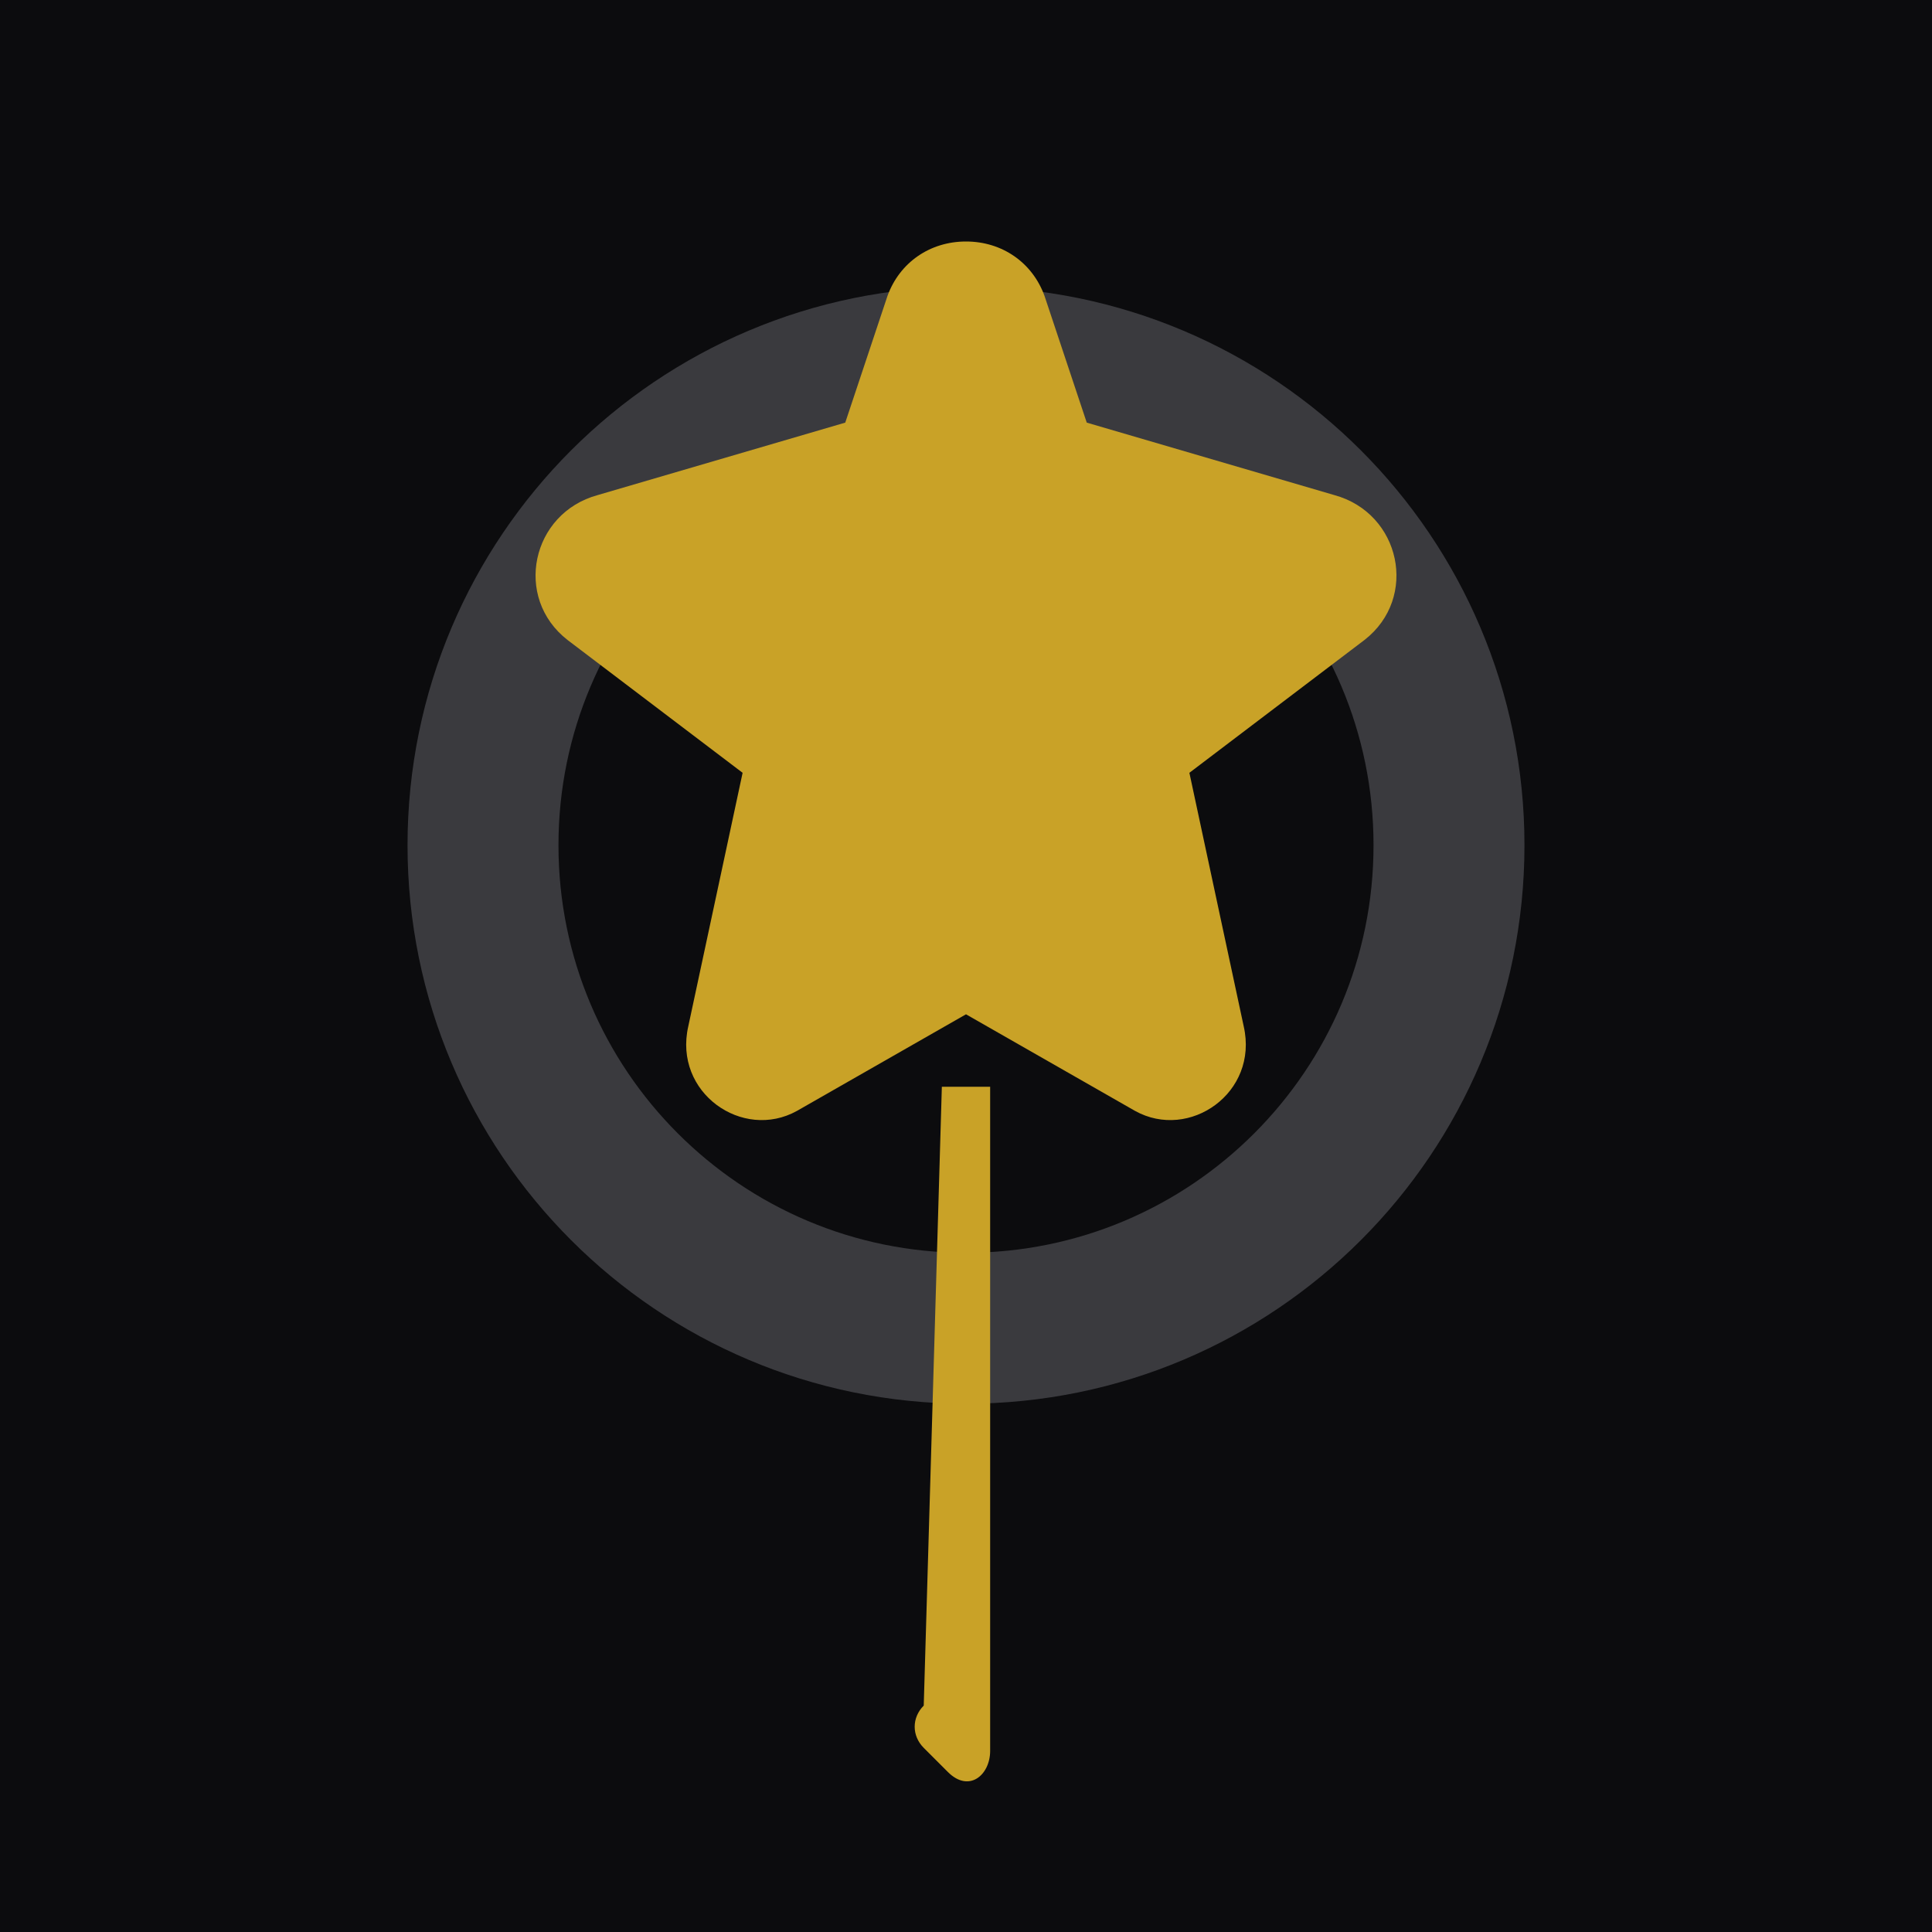
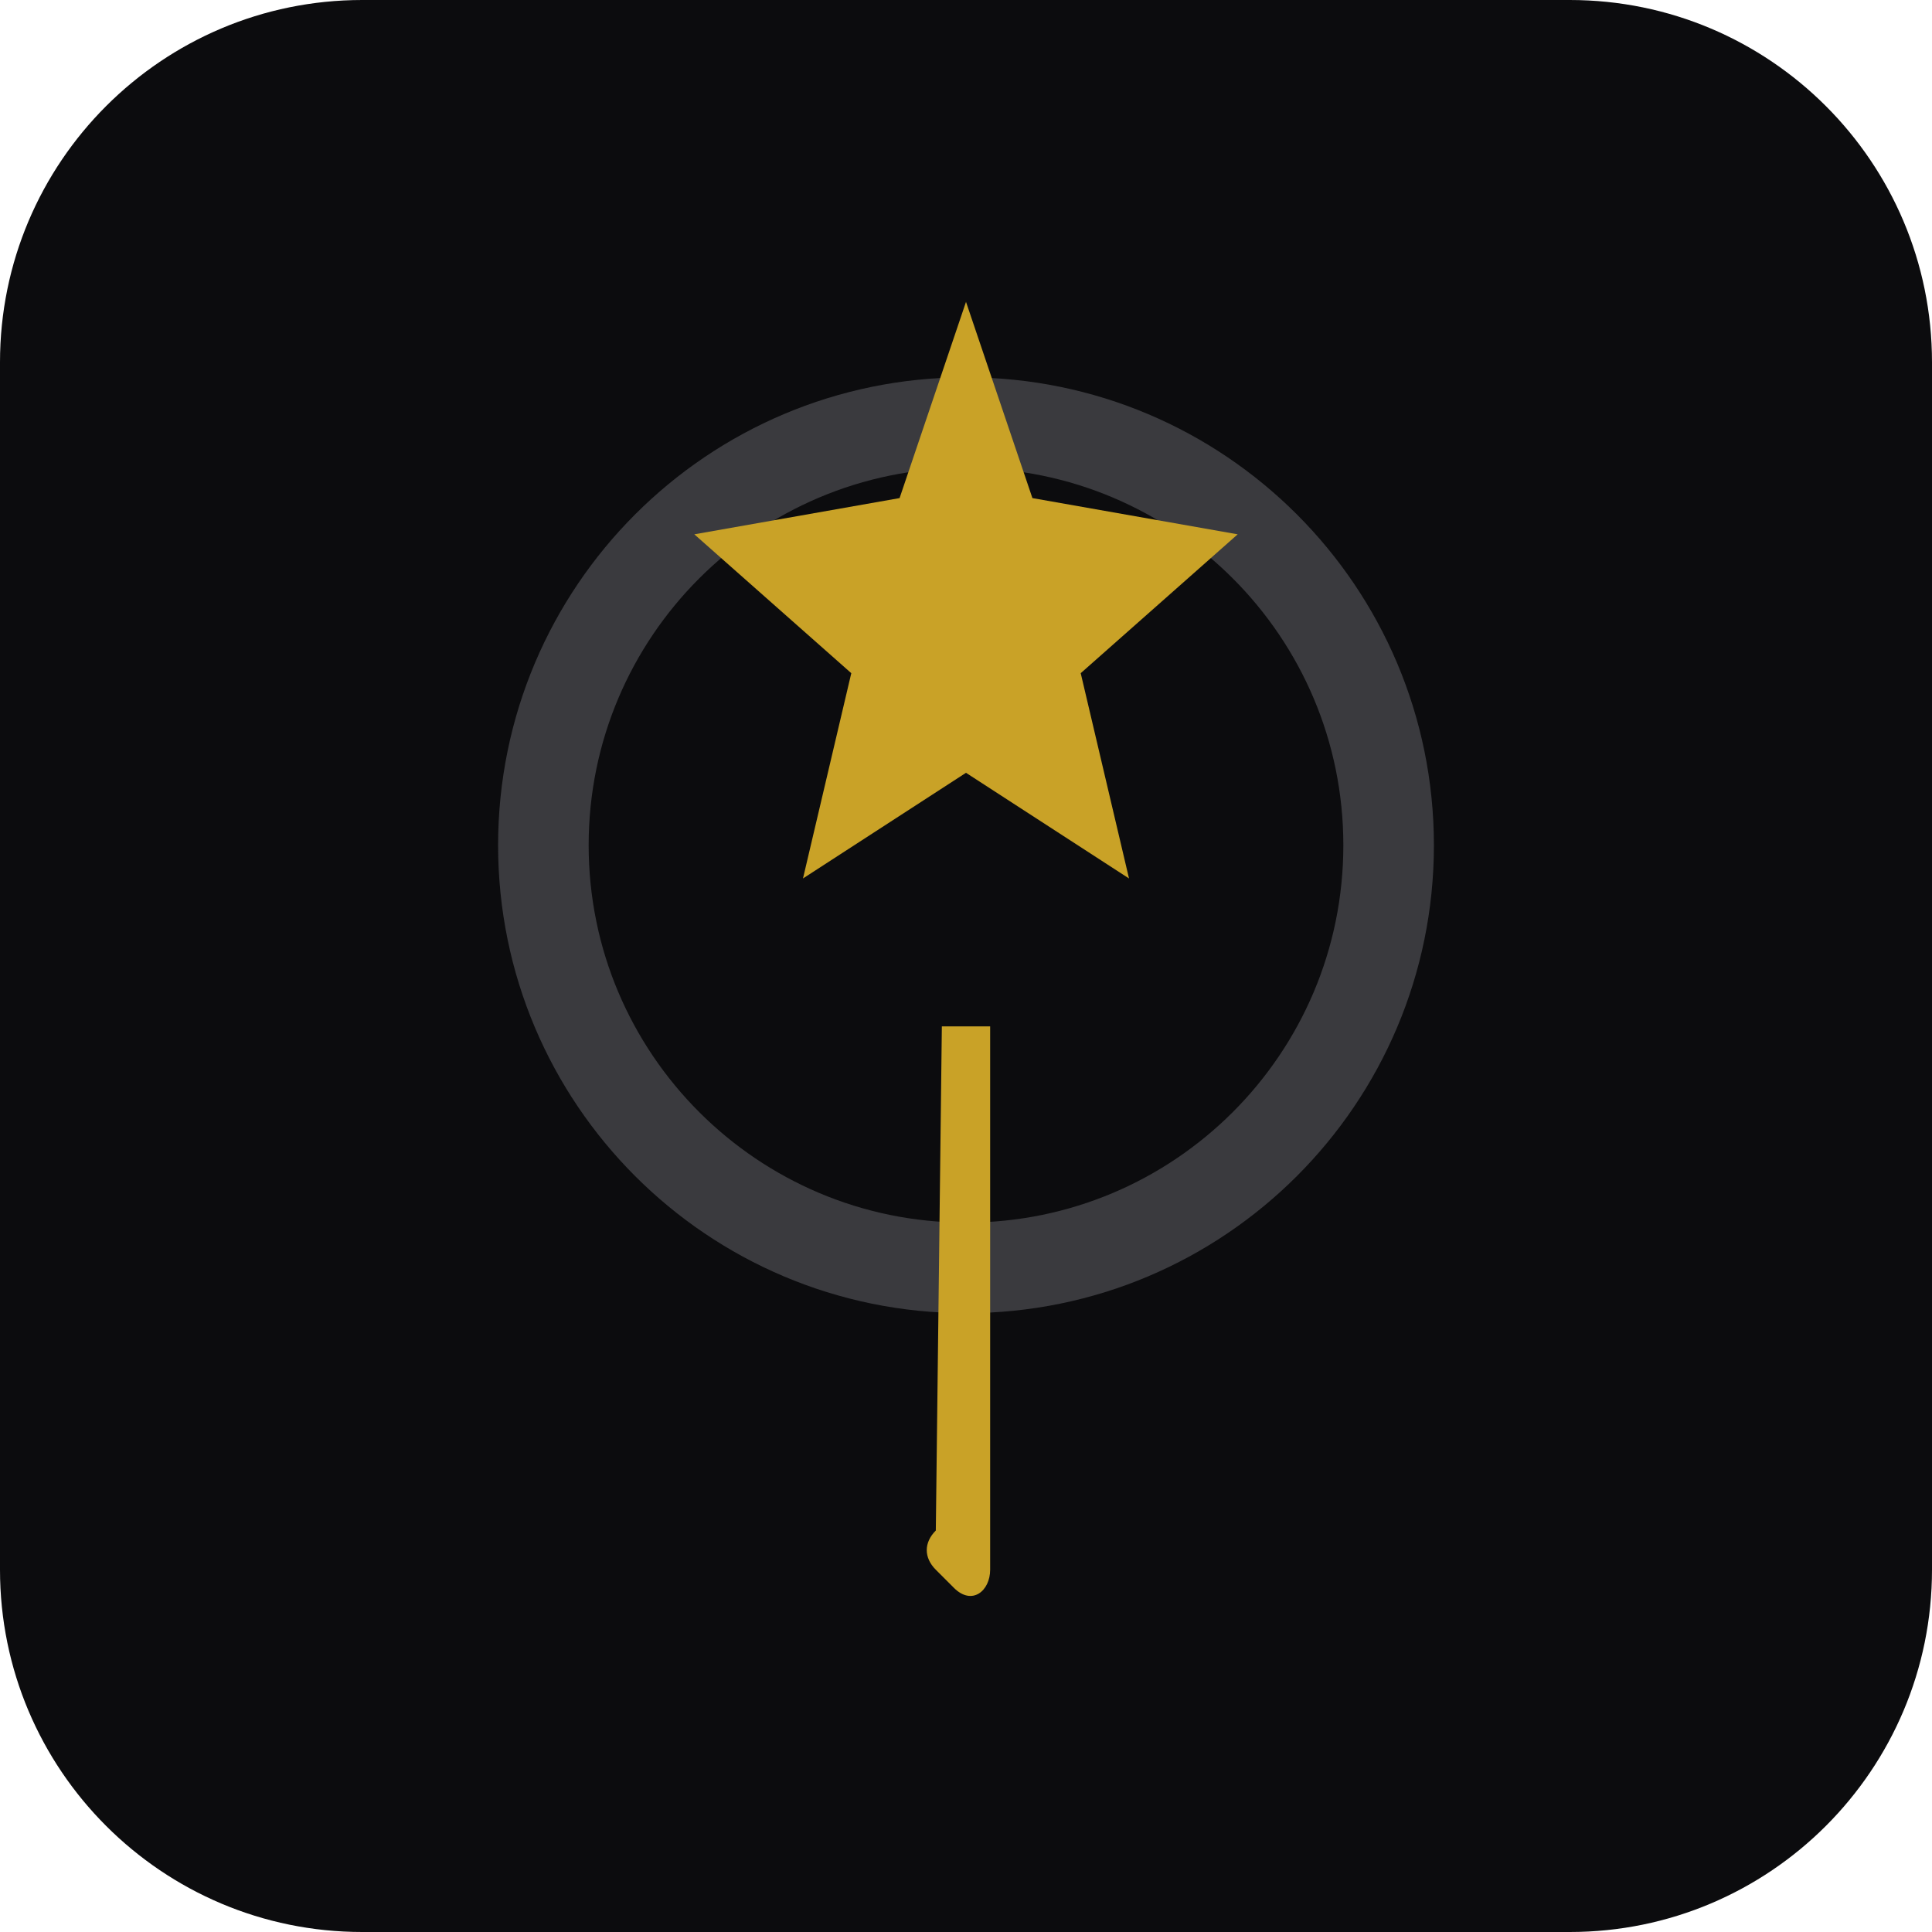
<svg xmlns="http://www.w3.org/2000/svg" viewBox="0 0 64 64" role="img" aria-label="OnFly Air">
-   <rect width="64" height="64" fill="#0C0C0E" />
-   <circle cx="32" cy="28" r="16" fill="none" stroke="#3a3a3e" stroke-width="5" />
-   <path fill="#C9A227" d="M32 8c1.2 0 2.2.7 2.6 1.8l1.4 4.2 8.2 2.4c2.2.6 2.8 3.4 1 4.8l-5.8 4.4 1.8 8.4c.5 2.2-1.8 3.8-3.6 2.8L32 33.6l-5.6 3.2c-1.8 1-4.1-.6-3.6-2.8l1.8-8.4-5.8-4.4c-1.8-1.4-1.2-4.2 1-4.8l8.2-2.4 1.4-4.2C29.8 8.7 30.8 8 32 8z" />
-   <path fill="#C9A227" d="M31.2 36h1.6v22c0 .8-.7 1.4-1.4.7l-.8-.8c-.4-.4-.4-1 0-1.4L31.2 36z" />
+   <rect width="64" height="64" rx="12" fill="#0C0C0E" />
+   <circle cx="32" cy="28" r="14" fill="none" stroke="#3a3a3e" stroke-width="3" />
+   <path fill="#C9A227" d="M32 10l2.2 6.5 6.8 1.2-5.2 4.6 1.6 6.8L32 25.6l-5.4 3.5 1.6-6.8-5.2-4.6 6.8-1.2z" />
+   <path fill="#C9A227" d="M31.2 34h1.6v18c0 .7-.6 1.2-1.2.6l-.6-.6c-.4-.4-.4-.9 0-1.3L31.2 34z" />
</svg>
